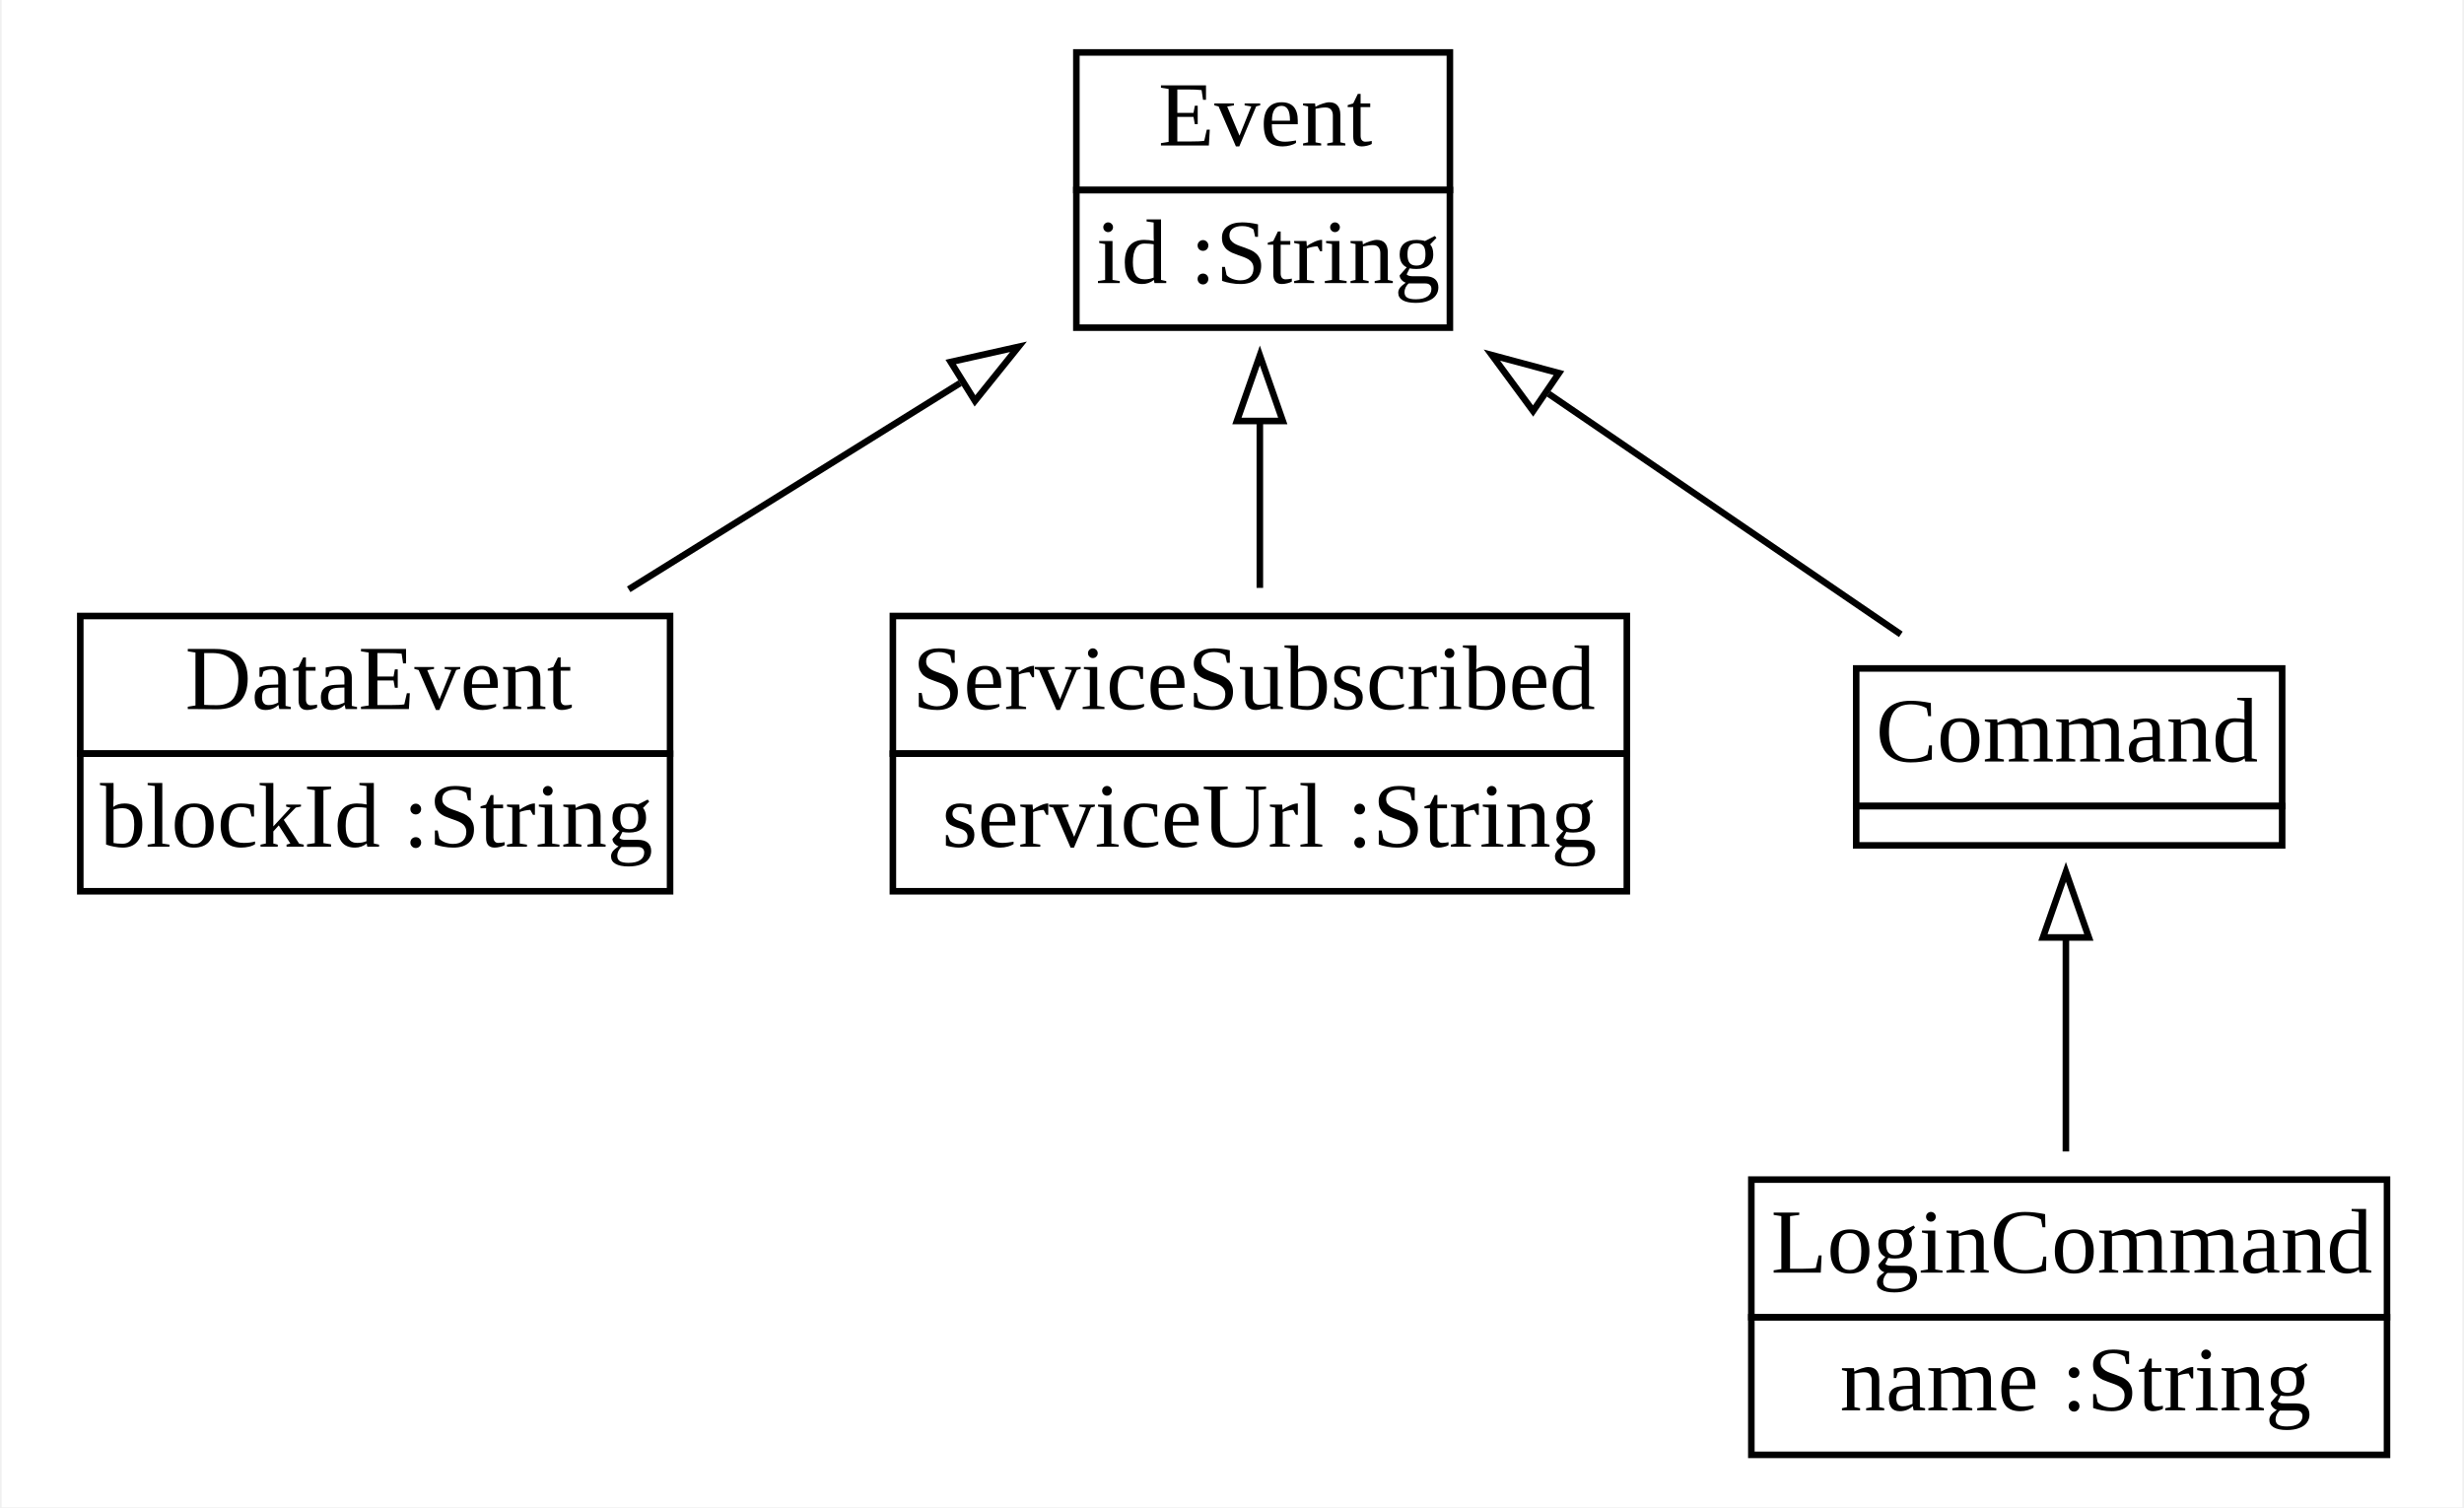
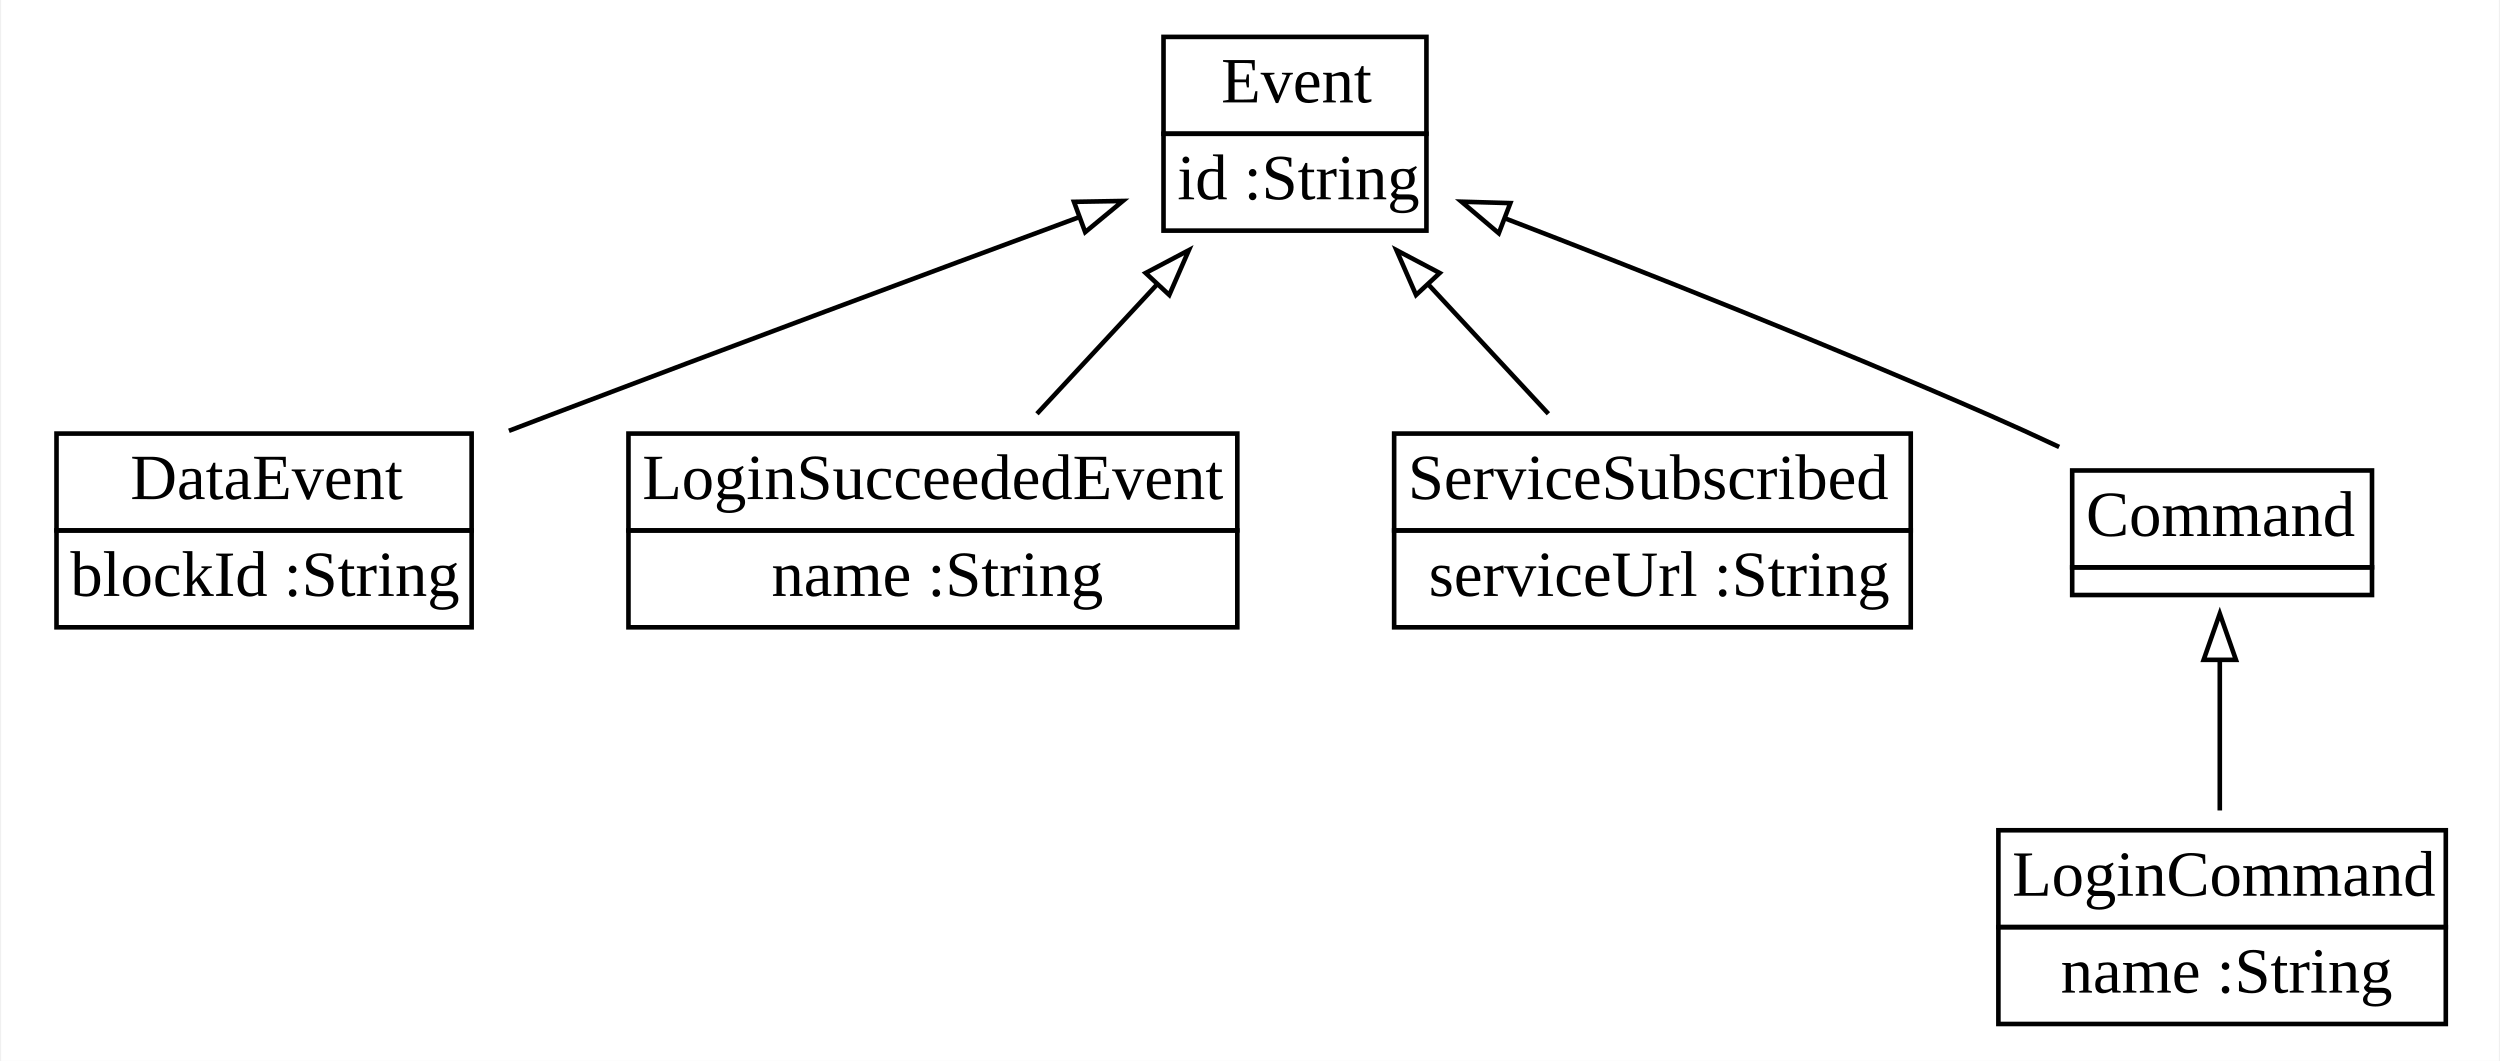
- <svg xmlns="http://www.w3.org/2000/svg" width="376px" height="230px" viewBox="0.00 0.00 375.50 230.00">
+ <svg xmlns="http://www.w3.org/2000/svg" width="542px" height="230px" viewBox="0.00 0.00 541.50 230.00">
  <g id="graph0" class="graph" transform="scale(1.0 1.0) rotate(0) translate(4 226)">
-     <polygon fill="white" stroke="none" points="-4,4 -4,-226 371.5,-226 371.5,4 -4,4" />
+     <polygon fill="white" stroke="none" points="-4,4 -4,-226 537.5,-226 537.5,4 -4,4" />
    <g id="node1" class="node">
-       <polygon fill="none" stroke="black" points="279,-103 279,-124 344,-124 344,-103 279,-103" />
-       <text text-anchor="start" x="282" y="-109.8" font-family="Times New Roman,serif" font-size="14.00">Command</text>
-       <polygon fill="none" stroke="black" points="279,-97 279,-103 344,-103 344,-97 279,-97" />
+       <polygon fill="none" stroke="black" points="445,-103 445,-124 510,-124 510,-103 445,-103" />
+       <text text-anchor="start" x="448" y="-109.8" font-family="Times New Roman,serif" font-size="14.00">Command</text>
+       <polygon fill="none" stroke="black" points="445,-97 445,-103 510,-103 510,-97 445,-97" />
    </g>
    <g id="node3" class="node">
-       <polygon fill="none" stroke="black" points="160,-197 160,-218 217,-218 217,-197 160,-197" />
-       <text text-anchor="start" x="172.5" y="-203.8" font-family="Times New Roman,serif" font-size="14.00">Event</text>
-       <polygon fill="none" stroke="black" points="160,-176 160,-197 217,-197 217,-176 160,-176" />
-       <text text-anchor="start" x="163" y="-182.8" font-family="Times New Roman,serif" font-size="14.00">id :String</text>
+       <polygon fill="none" stroke="black" points="248,-197 248,-218 305,-218 305,-197 248,-197" />
+       <text text-anchor="start" x="260.5" y="-203.8" font-family="Times New Roman,serif" font-size="14.00">Event</text>
+       <polygon fill="none" stroke="black" points="248,-176 248,-197 305,-197 305,-176 248,-176" />
+       <text text-anchor="start" x="251" y="-182.8" font-family="Times New Roman,serif" font-size="14.00">id :String</text>
    </g>
    <g id="edge1" class="edge">
-       <path fill="none" stroke="black" d="M285.812,-129.201C270.35,-139.761 250.116,-153.579 232.067,-165.906" />
-       <polygon fill="none" stroke="black" points="229.696,-163.286 223.412,-171.816 233.644,-169.067 229.696,-163.286" />
+       <path fill="none" stroke="black" d="M442.175,-129.096C437.11,-131.471 431.939,-133.836 427,-136 392.144,-151.269 352.093,-167.107 322.001,-178.674" />
+       <polygon fill="none" stroke="black" points="320.687,-175.429 312.6,-182.273 323.19,-181.966 320.687,-175.429" />
    </g>
    <g id="node2" class="node">
      <polygon fill="none" stroke="black" points="8,-111 8,-132 98,-132 98,-111 8,-111" />
      <text text-anchor="start" x="24" y="-117.8" font-family="Times New Roman,serif" font-size="14.00">DataEvent</text>
      <polygon fill="none" stroke="black" points="8,-90 8,-111 98,-111 98,-90 8,-90" />
      <text text-anchor="start" x="11" y="-96.8" font-family="Times New Roman,serif" font-size="14.00">blockId :String</text>
    </g>
    <g id="edge2" class="edge">
-       <path fill="none" stroke="black" d="M91.686,-136.071C107.463,-145.888 125.827,-157.314 142.262,-167.541" />
-       <polygon fill="none" stroke="black" points="140.827,-170.77 151.166,-173.081 144.525,-164.827 140.827,-170.77" />
+       <path fill="none" stroke="black" d="M106.083,-132.599C109.098,-133.753 112.087,-134.893 115,-136 153.538,-150.639 197.389,-166.959 229.584,-178.878" />
+       <polygon fill="none" stroke="black" points="228.59,-182.242 239.183,-182.429 231.019,-175.677 228.59,-182.242" />
    </g>
    <g id="node4" class="node">
-       <polygon fill="none" stroke="black" points="263,-25 263,-46 360,-46 360,-25 263,-25" />
-       <text text-anchor="start" x="266" y="-31.8" font-family="Times New Roman,serif" font-size="14.00">LoginCommand</text>
-       <polygon fill="none" stroke="black" points="263,-4 263,-25 360,-25 360,-4 263,-4" />
-       <text text-anchor="start" x="276.5" y="-10.8" font-family="Times New Roman,serif" font-size="14.00">name :String</text>
+       <polygon fill="none" stroke="black" points="429,-25 429,-46 526,-46 526,-25 429,-25" />
+       <text text-anchor="start" x="432" y="-31.8" font-family="Times New Roman,serif" font-size="14.00">LoginCommand</text>
+       <polygon fill="none" stroke="black" points="429,-4 429,-25 526,-25 526,-4 429,-4" />
+       <text text-anchor="start" x="442.5" y="-10.8" font-family="Times New Roman,serif" font-size="14.00">name :String</text>
    </g>
    <g id="edge3" class="edge">
-       <path fill="none" stroke="black" d="M311,-50.296C311,-60.438 311,-72.264 311,-82.704" />
-       <polygon fill="none" stroke="black" points="307.5,-82.952 311,-92.952 314.5,-82.952 307.5,-82.952" />
+       <path fill="none" stroke="black" d="M477,-50.296C477,-60.438 477,-72.264 477,-82.704" />
+       <polygon fill="none" stroke="black" points="473.5,-82.952 477,-92.952 480.5,-82.952 473.5,-82.952" />
    </g>
    <g id="node5" class="node">
-       <polygon fill="none" stroke="black" points="132,-111 132,-132 244,-132 244,-111 132,-111" />
-       <text text-anchor="start" x="135" y="-117.8" font-family="Times New Roman,serif" font-size="14.00">ServiceSubscribed</text>
-       <polygon fill="none" stroke="black" points="132,-90 132,-111 244,-111 244,-90 132,-90" />
-       <text text-anchor="start" x="139.5" y="-96.8" font-family="Times New Roman,serif" font-size="14.00">serviceUrl :String</text>
+       <polygon fill="none" stroke="black" points="132,-111 132,-132 264,-132 264,-111 132,-111" />
+       <text text-anchor="start" x="135" y="-117.8" font-family="Times New Roman,serif" font-size="14.00">LoginSucceededEvent</text>
+       <polygon fill="none" stroke="black" points="132,-90 132,-111 264,-111 264,-90 132,-90" />
+       <text text-anchor="start" x="163" y="-96.8" font-family="Times New Roman,serif" font-size="14.00">name :String</text>
    </g>
    <g id="edge4" class="edge">
-       <path fill="none" stroke="black" d="M188,-136.296C188,-144.219 188,-153.171 188,-161.686" />
-       <polygon fill="none" stroke="black" points="184.5,-161.758 188,-171.758 191.5,-161.758 184.5,-161.758" />
+       <path fill="none" stroke="black" d="M220.561,-136.296C228.645,-145.003 237.884,-154.952 246.47,-164.199" />
+       <polygon fill="none" stroke="black" points="244.121,-166.812 253.49,-171.758 249.25,-162.049 244.121,-166.812" />
+     </g>
+     <g id="node6" class="node">
+       <polygon fill="none" stroke="black" points="298,-111 298,-132 410,-132 410,-111 298,-111" />
+       <text text-anchor="start" x="301" y="-117.8" font-family="Times New Roman,serif" font-size="14.00">ServiceSubscribed</text>
+       <polygon fill="none" stroke="black" points="298,-90 298,-111 410,-111 410,-90 298,-90" />
+       <text text-anchor="start" x="305.5" y="-96.8" font-family="Times New Roman,serif" font-size="14.00">serviceUrl :String</text>
+     </g>
+     <g id="edge5" class="edge">
+       <path fill="none" stroke="black" d="M331.439,-136.296C323.355,-145.003 314.116,-154.952 305.53,-164.199" />
+       <polygon fill="none" stroke="black" points="302.75,-162.049 298.51,-171.758 307.879,-166.812 302.75,-162.049" />
    </g>
  </g>
</svg>
